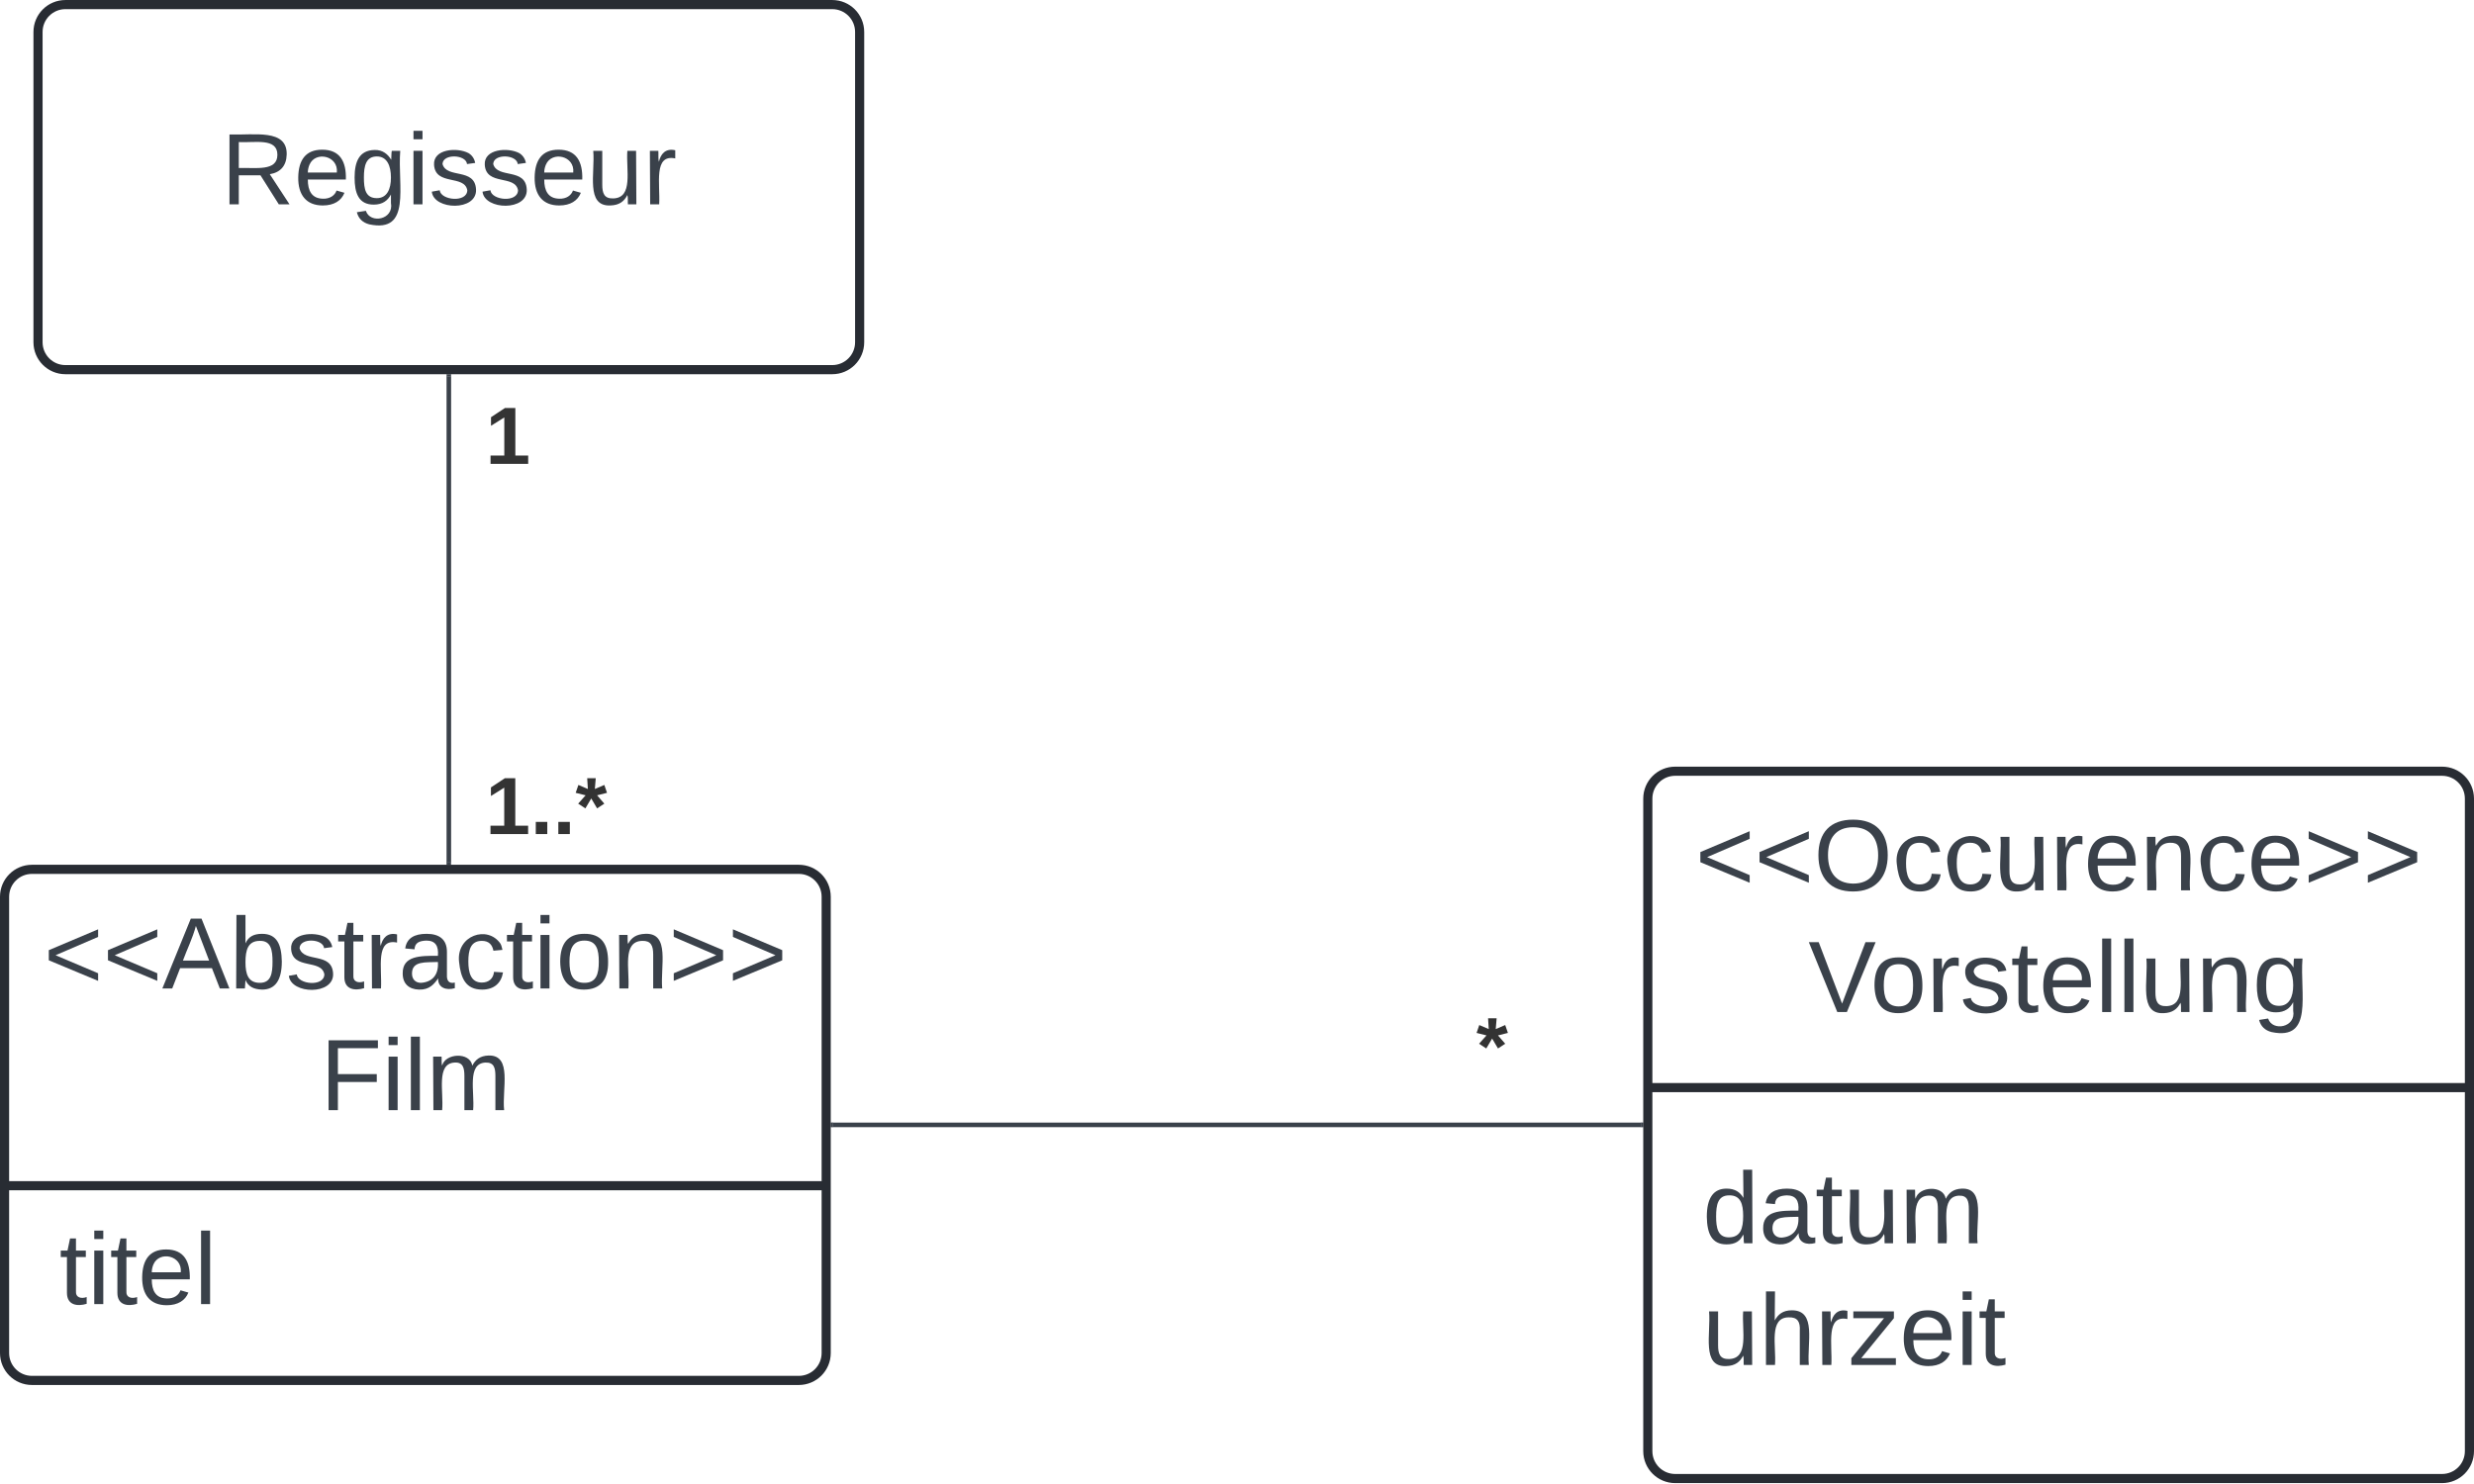
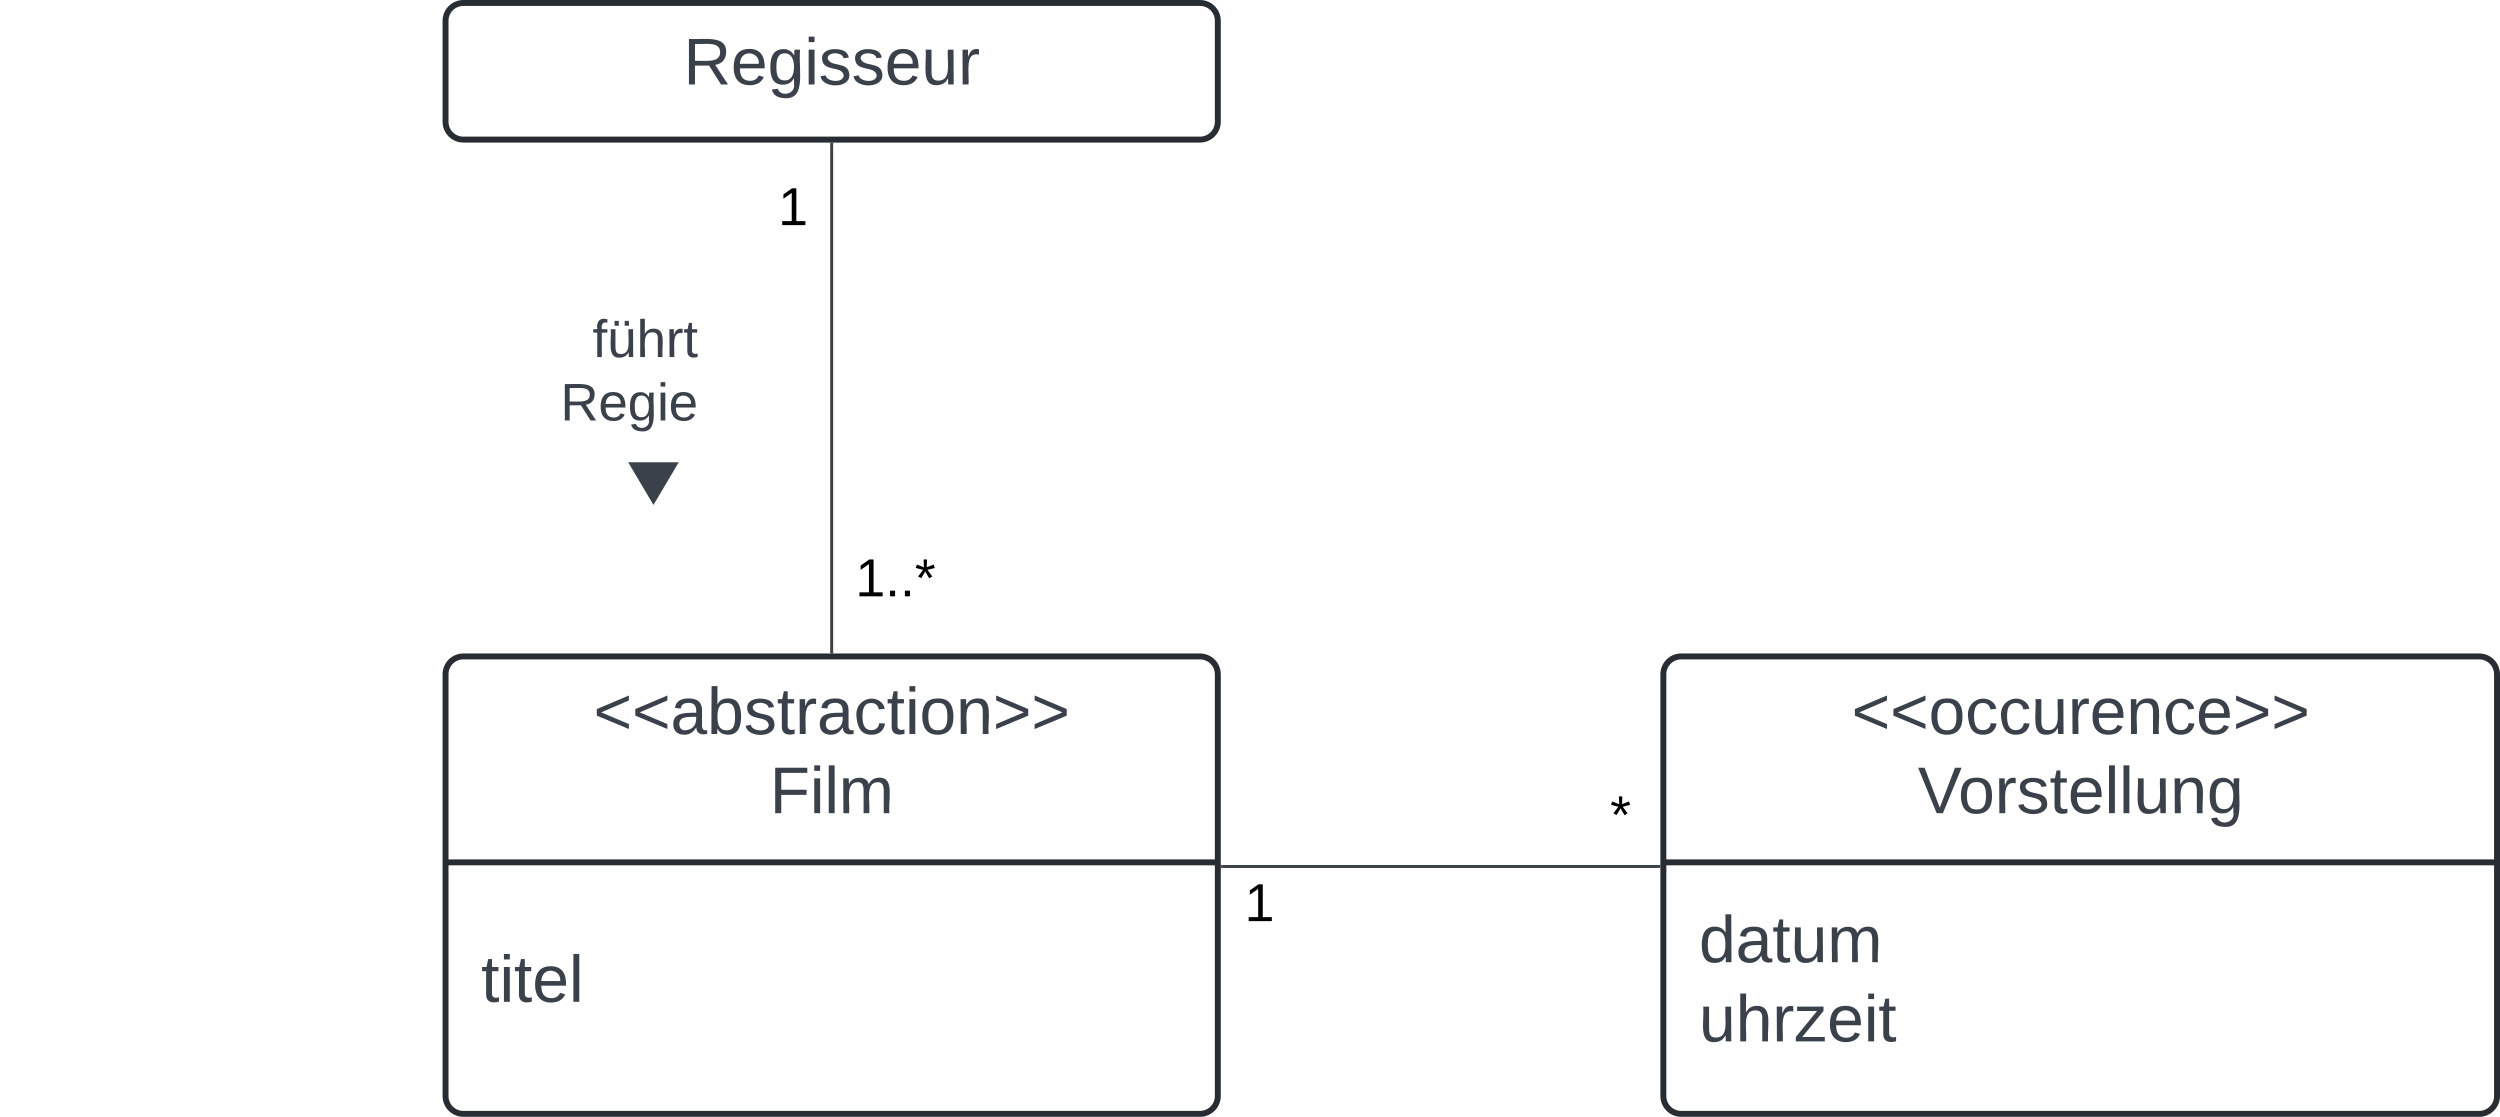
- <svg xmlns="http://www.w3.org/2000/svg" xmlns:ns1="lucid" xmlns:xlink="http://www.w3.org/1999/xlink" width="542" height="325">
-   <g transform="translate(-1019 -285.6667)" ns1:page-tab-id="0_0">
-     <path d="M0 0h2500v1500H0z" fill="#fff" />
-     <path d="M1027.33 292.67a6 6 0 0 1 6-6h168a6 6 0 0 1 6 6v68a6 6 0 0 1-6 6h-168a6 6 0 0 1-6-6z" stroke="#282c33" stroke-width="2" fill="#fff" />
-     <use xlink:href="#a" transform="matrix(1,0,0,1,1039.333,298.6667) translate(28.09259 31.77778)" />
-     <path d="M1117.33 368.17v106.51" stroke="#3a414a" fill="none" />
-     <path d="M1117.8 368.18h-.94v-.5h.95zM1117.8 475.17h-.96v-.52h.95z" stroke="#3a414a" stroke-width=".05" fill="#3a414a" />
-     <use xlink:href="#b" transform="matrix(1,0,0,1,1125.319,454.2201) translate(0 14.22222)" />
-     <use xlink:href="#c" transform="matrix(1,0,0,1,1125.333,373.095) translate(0 14.22222)" />
-     <path d="M1201.5 532.17h177" stroke="#3a414a" fill="none" />
-     <path d="M1201.5 532.64h-.5v-.95h.5zM1379 532.64h-.5v-.95h.5z" stroke="#3a414a" stroke-width=".05" fill="#3a414a" />
-     <use xlink:href="#d" transform="matrix(1,0,0,1,1342.437,506.8333) translate(0 14.22222)" />
-     <path d="M1020 482.17a6 6 0 0 1 6-6h168a6 6 0 0 1 6 6v100a6 6 0 0 1-6 6h-168a6 6 0 0 1-6-6z" stroke="#282c33" stroke-width="2" fill="#fff" />
-     <path d="M1020 545.5h180" stroke="#282c33" stroke-width="2" fill="none" />
-     <use xlink:href="#e" transform="matrix(1,0,0,1,1028,484.1667) translate(0.5802469 18.11111)" />
-     <use xlink:href="#f" transform="matrix(1,0,0,1,1028,484.1667) translate(61.1358 44.77778)" />
-     <use xlink:href="#g" transform="matrix(1,0,0,1,1032,553.5) translate(0 17.94444)" />
-     <path d="M1380 460.67a6 6 0 0 1 6-6h168a6 6 0 0 1 6 6v143a6 6 0 0 1-6 6h-168a6 6 0 0 1-6-6z" stroke="#282c33" stroke-width="2" fill="#fff" />
-     <path d="M1380 524h180" stroke="#282c33" stroke-width="2" fill="none" />
-     <use xlink:href="#h" transform="matrix(1,0,0,1,1388,462.6667) translate(2.401235 18.11111)" />
-     <use xlink:href="#i" transform="matrix(1,0,0,1,1388,462.6667) translate(27.15432 44.77778)" />
+ <svg xmlns="http://www.w3.org/2000/svg" xmlns:ns1="lucid" xmlns:xlink="http://www.w3.org/1999/xlink" width="841.67" height="376">
+   <g transform="translate(-1200 -359)" ns1:page-tab-id="0_0">
+     <path d="M1000 0h1500v1000H1000z" fill="#fff" />
+     <path d="M1350 366a6 6 0 0 1 6-6h248a6 6 0 0 1 6 6v34a6 6 0 0 1-6 6h-248a6 6 0 0 1-6-6z" stroke="#282c33" stroke-width="2" fill="#fff" />
+     <use xlink:href="#a" transform="matrix(1,0,0,1,1358,368) translate(72.09259 19.44444)" />
+     <path d="M1350 586a6 6 0 0 1 6-6h248a6 6 0 0 1 6 6v142a6 6 0 0 1-6 6h-248a6 6 0 0 1-6-6z" stroke="#282c33" stroke-width="2" fill="#fff" />
+     <path d="M1350 649.33h260" stroke="#282c33" stroke-width="2" fill="none" />
+     <use xlink:href="#b" transform="matrix(1,0,0,1,1358,588) translate(41.81481 18.11111)" />
+     <use xlink:href="#c" transform="matrix(1,0,0,1,1358,588) translate(101.1358 44.77778)" />
+     <use xlink:href="#d" transform="matrix(1,0,0,1,1362,657.3333) translate(0 38.94444)" />
+     <path d="M1760 586a6 6 0 0 1 6-6h268.67a6 6 0 0 1 6 6v142a6 6 0 0 1-6 6H1766a6 6 0 0 1-6-6z" stroke="#282c33" stroke-width="2" fill="#fff" />
+     <path d="M1760 649.33h280.67" stroke="#282c33" stroke-width="2" fill="none" />
+     <use xlink:href="#e" transform="matrix(1,0,0,1,1768,588) translate(55.37037 18.11111)" />
+     <use xlink:href="#f" transform="matrix(1,0,0,1,1768,588) translate(77.65432 44.77778)" />
+     <use xlink:href="#g" transform="matrix(1,0,0,1,1772,657.3333) translate(0 25.61111)" />
+     <use xlink:href="#h" transform="matrix(1,0,0,1,1772,657.3333) translate(0 52.27778)" />
+     <path d="M1480 407.5v171" stroke="#3a414a" fill="none" />
+     <path d="M1480.47 407.5h-.94v-.5h.94zM1480.47 579h-.94v-.5h.94z" stroke="#3a414a" stroke-width=".05" fill="#3a414a" />
+     <use xlink:href="#i" transform="matrix(1,0,0,1,1462,420.4003) translate(0 14.4)" />
+     <use xlink:href="#j" transform="matrix(1,0,0,1,1488,545.3595) translate(0 14.4)" />
+     <path d="M1200 466a6 6 0 0 1 6-6h228a6 6 0 0 1 6 6v51.33a6 6 0 0 1-6 6h-228a6 6 0 0 1-6-6z" stroke="#000" stroke-opacity="0" stroke-width="2" fill="#fff" fill-opacity="0" />
+     <use xlink:href="#k" transform="matrix(1,0,0,1,1205,465) translate(194.4938 14.22222)" />
+     <use xlink:href="#l" transform="matrix(1,0,0,1,1205,465) translate(183.679 35.55556)" />
+     <path d="M1420 520.5v1.63M1420 520.5v-.5" stroke="#3a414a" fill="none" />
+     <path d="M1420 528.02l-7.64-12.9h15.28z" stroke="#3a414a" fill="#3a414a" />
+     <path d="M1611.5 650.72h147" stroke="#3a414a" fill="none" />
+     <path d="M1611.5 651.2h-.5v-.96h.5zM1759 651.2h-.5v-.96h.5z" stroke="#3a414a" stroke-width=".05" fill="#3a414a" />
    <g>
-       <use xlink:href="#j" transform="matrix(1,0,0,1,1392,532) translate(0 26.11111)" />
-       <use xlink:href="#k" transform="matrix(1,0,0,1,1392,532) translate(0 52.77778)" />
+       <use xlink:href="#i" transform="matrix(1,0,0,1,1619.035,654.716) translate(0 14.4)" />
+     </g>
+     <g>
+       <use xlink:href="#m" transform="matrix(1,0,0,1,1742.081,625.116) translate(0 14.4)" />
    </g>
    <defs>
-       <path fill="#3a414a" d="M233-177c-1 41-23 64-60 70L243 0h-38l-65-103H63V0H30v-248c88 3 205-21 203 71zM63-129c60-2 137 13 137-47 0-61-80-42-137-45v92" id="l" />
-       <path fill="#3a414a" d="M100-194c63 0 86 42 84 106H49c0 40 14 67 53 68 26 1 43-12 49-29l28 8c-11 28-37 45-77 45C44 4 14-33 15-96c1-61 26-98 85-98zm52 81c6-60-76-77-97-28-3 7-6 17-6 28h103" id="m" />
-       <path fill="#3a414a" d="M177-190C167-65 218 103 67 71c-23-6-38-20-44-43l32-5c15 47 100 32 89-28v-30C133-14 115 1 83 1 29 1 15-40 15-95c0-56 16-97 71-98 29-1 48 16 59 35 1-10 0-23 2-32h30zM94-22c36 0 50-32 50-73 0-42-14-75-50-75-39 0-46 34-46 75s6 73 46 73" id="n" />
-       <path fill="#3a414a" d="M24-231v-30h32v30H24zM24 0v-190h32V0H24" id="o" />
-       <path fill="#3a414a" d="M135-143c-3-34-86-38-87 0 15 53 115 12 119 90S17 21 10-45l28-5c4 36 97 45 98 0-10-56-113-15-118-90-4-57 82-63 122-42 12 7 21 19 24 35" id="p" />
-       <path fill="#3a414a" d="M84 4C-5 8 30-112 23-190h32v120c0 31 7 50 39 49 72-2 45-101 50-169h31l1 190h-30c-1-10 1-25-2-33-11 22-28 36-60 37" id="q" />
-       <path fill="#3a414a" d="M114-163C36-179 61-72 57 0H25l-1-190h30c1 12-1 29 2 39 6-27 23-49 58-41v29" id="r" />
+       <path fill="#3a414a" d="M233-177c-1 41-23 64-60 70L243 0h-38l-65-103H63V0H30v-248c88 3 205-21 203 71zM63-129c60-2 137 13 137-47 0-61-80-42-137-45v92" id="n" />
+       <path fill="#3a414a" d="M100-194c63 0 86 42 84 106H49c0 40 14 67 53 68 26 1 43-12 49-29l28 8c-11 28-37 45-77 45C44 4 14-33 15-96c1-61 26-98 85-98zm52 81c6-60-76-77-97-28-3 7-6 17-6 28h103" id="o" />
+       <path fill="#3a414a" d="M177-190C167-65 218 103 67 71c-23-6-38-20-44-43l32-5c15 47 100 32 89-28v-30C133-14 115 1 83 1 29 1 15-40 15-95c0-56 16-97 71-98 29-1 48 16 59 35 1-10 0-23 2-32h30zM94-22c36 0 50-32 50-73 0-42-14-75-50-75-39 0-46 34-46 75s6 73 46 73" id="p" />
+       <path fill="#3a414a" d="M24-231v-30h32v30H24zM24 0v-190h32V0H24" id="q" />
+       <path fill="#3a414a" d="M135-143c-3-34-86-38-87 0 15 53 115 12 119 90S17 21 10-45l28-5c4 36 97 45 98 0-10-56-113-15-118-90-4-57 82-63 122-42 12 7 21 19 24 35" id="r" />
+       <path fill="#3a414a" d="M84 4C-5 8 30-112 23-190h32v120c0 31 7 50 39 49 72-2 45-101 50-169h31l1 190h-30c-1-10 1-25-2-33-11 22-28 36-60 37" id="s" />
+       <path fill="#3a414a" d="M114-163C36-179 61-72 57 0H25l-1-190h30c1 12-1 29 2 39 6-27 23-49 58-41v29" id="t" />
      <g id="a">
-         <use transform="matrix(0.0617284,0,0,0.0617284,0,0)" xlink:href="#l" />
-         <use transform="matrix(0.0617284,0,0,0.0617284,15.98765,0)" xlink:href="#m" />
-         <use transform="matrix(0.0617284,0,0,0.0617284,28.33333,0)" xlink:href="#n" />
-         <use transform="matrix(0.0617284,0,0,0.0617284,40.67901,0)" xlink:href="#o" />
-         <use transform="matrix(0.0617284,0,0,0.0617284,45.55556,0)" xlink:href="#p" />
-         <use transform="matrix(0.0617284,0,0,0.0617284,56.66667,0)" xlink:href="#p" />
-         <use transform="matrix(0.0617284,0,0,0.0617284,67.77778,0)" xlink:href="#m" />
-         <use transform="matrix(0.0617284,0,0,0.0617284,80.12346,0)" xlink:href="#q" />
-         <use transform="matrix(0.0617284,0,0,0.0617284,92.46914,0)" xlink:href="#r" />
+         <use transform="matrix(0.0617284,0,0,0.0617284,0,0)" xlink:href="#n" />
+         <use transform="matrix(0.0617284,0,0,0.0617284,15.98765,0)" xlink:href="#o" />
+         <use transform="matrix(0.0617284,0,0,0.0617284,28.33333,0)" xlink:href="#p" />
+         <use transform="matrix(0.0617284,0,0,0.0617284,40.67901,0)" xlink:href="#q" />
+         <use transform="matrix(0.0617284,0,0,0.0617284,45.55556,0)" xlink:href="#r" />
+         <use transform="matrix(0.0617284,0,0,0.0617284,56.66667,0)" xlink:href="#r" />
+         <use transform="matrix(0.0617284,0,0,0.0617284,67.77778,0)" xlink:href="#o" />
+         <use transform="matrix(0.0617284,0,0,0.0617284,80.12346,0)" xlink:href="#s" />
+         <use transform="matrix(0.0617284,0,0,0.0617284,92.46914,0)" xlink:href="#t" />
      </g>
-       <path fill="#333" d="M23 0v-37h61v-169l-59 37v-38l62-41h46v211h57V0H23" id="s" />
-       <path fill="#333" d="M24 0v-54h51V0H24" id="t" />
-       <path fill="#333" d="M86-200l42-18 12 35-44 11 32 37-32 21-26-44-26 44-32-21 33-37-44-11 12-35 42 18-3-48h38" id="u" />
+       <path fill="#3a414a" d="M18-100v-36l175-74v27L42-118l151 64v27" id="u" />
+       <path fill="#3a414a" d="M141-36C126-15 110 5 73 4 37 3 15-17 15-53c-1-64 63-63 125-63 3-35-9-54-41-54-24 1-41 7-42 31l-33-3c5-37 33-52 76-52 45 0 72 20 72 64v82c-1 20 7 32 28 27v20c-31 9-61-2-59-35zM48-53c0 20 12 33 32 33 41-3 63-29 60-74-43 2-92-5-92 41" id="v" />
+       <path fill="#3a414a" d="M115-194c53 0 69 39 70 98 0 66-23 100-70 100C84 3 66-7 56-30L54 0H23l1-261h32v101c10-23 28-34 59-34zm-8 174c40 0 45-34 45-75 0-40-5-75-45-74-42 0-51 32-51 76 0 43 10 73 51 73" id="w" />
+       <path fill="#3a414a" d="M59-47c-2 24 18 29 38 22v24C64 9 27 4 27-40v-127H5v-23h24l9-43h21v43h35v23H59v120" id="x" />
+       <path fill="#3a414a" d="M96-169c-40 0-48 33-48 73s9 75 48 75c24 0 41-14 43-38l32 2c-6 37-31 61-74 61-59 0-76-41-82-99-10-93 101-131 147-64 4 7 5 14 7 22l-32 3c-4-21-16-35-41-35" id="y" />
+       <path fill="#3a414a" d="M100-194c62-1 85 37 85 99 1 63-27 99-86 99S16-35 15-95c0-66 28-99 85-99zM99-20c44 1 53-31 53-75 0-43-8-75-51-75s-53 32-53 75 10 74 51 75" id="z" />
+       <path fill="#3a414a" d="M117-194c89-4 53 116 60 194h-32v-121c0-31-8-49-39-48C34-167 62-67 57 0H25l-1-190h30c1 10-1 24 2 32 11-22 29-35 61-36" id="A" />
+       <path fill="#3a414a" d="M18-27v-27l151-64-151-65v-27l175 74v36" id="B" />
      <g id="b">
-         <use transform="matrix(0.04938272,0,0,0.04938272,0,0)" xlink:href="#s" />
-         <use transform="matrix(0.04938272,0,0,0.04938272,9.876543,0)" xlink:href="#t" />
-         <use transform="matrix(0.04938272,0,0,0.04938272,14.81481,0)" xlink:href="#t" />
-         <use transform="matrix(0.04938272,0,0,0.04938272,19.75309,0)" xlink:href="#u" />
+         <use transform="matrix(0.0617284,0,0,0.0617284,0,0)" xlink:href="#u" />
+         <use transform="matrix(0.0617284,0,0,0.0617284,12.96296,0)" xlink:href="#u" />
+         <use transform="matrix(0.0617284,0,0,0.0617284,25.92593,0)" xlink:href="#v" />
+         <use transform="matrix(0.0617284,0,0,0.0617284,38.2716,0)" xlink:href="#w" />
+         <use transform="matrix(0.0617284,0,0,0.0617284,50.61728,0)" xlink:href="#r" />
+         <use transform="matrix(0.0617284,0,0,0.0617284,61.7284,0)" xlink:href="#x" />
+         <use transform="matrix(0.0617284,0,0,0.0617284,67.90123,0)" xlink:href="#t" />
+         <use transform="matrix(0.0617284,0,0,0.0617284,75.24691,0)" xlink:href="#v" />
+         <use transform="matrix(0.0617284,0,0,0.0617284,87.59259,0)" xlink:href="#y" />
+         <use transform="matrix(0.0617284,0,0,0.0617284,98.7037,0)" xlink:href="#x" />
+         <use transform="matrix(0.0617284,0,0,0.0617284,104.8765,0)" xlink:href="#q" />
+         <use transform="matrix(0.0617284,0,0,0.0617284,109.7531,0)" xlink:href="#z" />
+         <use transform="matrix(0.0617284,0,0,0.0617284,122.0988,0)" xlink:href="#A" />
+         <use transform="matrix(0.0617284,0,0,0.0617284,134.4444,0)" xlink:href="#B" />
+         <use transform="matrix(0.0617284,0,0,0.0617284,147.4074,0)" xlink:href="#B" />
      </g>
-       <use transform="matrix(0.04938272,0,0,0.04938272,0,0)" xlink:href="#s" id="c" />
-       <use transform="matrix(0.04938272,0,0,0.04938272,0,0)" xlink:href="#u" id="d" />
-       <path fill="#3a414a" d="M18-100v-36l175-74v27L42-118l151 64v27" id="v" />
-       <path fill="#3a414a" d="M205 0l-28-72H64L36 0H1l101-248h38L239 0h-34zm-38-99l-47-123c-12 45-31 82-46 123h93" id="w" />
-       <path fill="#3a414a" d="M115-194c53 0 69 39 70 98 0 66-23 100-70 100C84 3 66-7 56-30L54 0H23l1-261h32v101c10-23 28-34 59-34zm-8 174c40 0 45-34 45-75 0-40-5-75-45-74-42 0-51 32-51 76 0 43 10 73 51 73" id="x" />
-       <path fill="#3a414a" d="M59-47c-2 24 18 29 38 22v24C64 9 27 4 27-40v-127H5v-23h24l9-43h21v43h35v23H59v120" id="y" />
-       <path fill="#3a414a" d="M141-36C126-15 110 5 73 4 37 3 15-17 15-53c-1-64 63-63 125-63 3-35-9-54-41-54-24 1-41 7-42 31l-33-3c5-37 33-52 76-52 45 0 72 20 72 64v82c-1 20 7 32 28 27v20c-31 9-61-2-59-35zM48-53c0 20 12 33 32 33 41-3 63-29 60-74-43 2-92-5-92 41" id="z" />
-       <path fill="#3a414a" d="M96-169c-40 0-48 33-48 73s9 75 48 75c24 0 41-14 43-38l32 2c-6 37-31 61-74 61-59 0-76-41-82-99-10-93 101-131 147-64 4 7 5 14 7 22l-32 3c-4-21-16-35-41-35" id="A" />
-       <path fill="#3a414a" d="M100-194c62-1 85 37 85 99 1 63-27 99-86 99S16-35 15-95c0-66 28-99 85-99zM99-20c44 1 53-31 53-75 0-43-8-75-51-75s-53 32-53 75 10 74 51 75" id="B" />
-       <path fill="#3a414a" d="M117-194c89-4 53 116 60 194h-32v-121c0-31-8-49-39-48C34-167 62-67 57 0H25l-1-190h30c1 10-1 24 2 32 11-22 29-35 61-36" id="C" />
-       <path fill="#3a414a" d="M18-27v-27l151-64-151-65v-27l175 74v36" id="D" />
+       <path fill="#3a414a" d="M63-220v92h138v28H63V0H30v-248h175v28H63" id="C" />
+       <path fill="#3a414a" d="M24 0v-261h32V0H24" id="D" />
+       <path fill="#3a414a" d="M210-169c-67 3-38 105-44 169h-31v-121c0-29-5-50-35-48C34-165 62-65 56 0H25l-1-190h30c1 10-1 24 2 32 10-44 99-50 107 0 11-21 27-35 58-36 85-2 47 119 55 194h-31v-121c0-29-5-49-35-48" id="E" />
+       <g id="c">
+         <use transform="matrix(0.0617284,0,0,0.0617284,0,0)" xlink:href="#C" />
+         <use transform="matrix(0.0617284,0,0,0.0617284,13.51852,0)" xlink:href="#q" />
+         <use transform="matrix(0.0617284,0,0,0.0617284,18.39506,0)" xlink:href="#D" />
+         <use transform="matrix(0.0617284,0,0,0.0617284,23.2716,0)" xlink:href="#E" />
+       </g>
+       <g id="d">
+         <use transform="matrix(0.0617284,0,0,0.0617284,0,0)" xlink:href="#x" />
+         <use transform="matrix(0.0617284,0,0,0.0617284,6.17284,0)" xlink:href="#q" />
+         <use transform="matrix(0.0617284,0,0,0.0617284,11.04938,0)" xlink:href="#x" />
+         <use transform="matrix(0.0617284,0,0,0.0617284,17.22222,0)" xlink:href="#o" />
+         <use transform="matrix(0.0617284,0,0,0.0617284,29.5679,0)" xlink:href="#D" />
+       </g>
      <g id="e">
-         <use transform="matrix(0.0617284,0,0,0.0617284,0,0)" xlink:href="#v" />
-         <use transform="matrix(0.0617284,0,0,0.0617284,12.96296,0)" xlink:href="#v" />
-         <use transform="matrix(0.0617284,0,0,0.0617284,25.92593,0)" xlink:href="#w" />
-         <use transform="matrix(0.0617284,0,0,0.0617284,40.74074,0)" xlink:href="#x" />
-         <use transform="matrix(0.0617284,0,0,0.0617284,53.08642,0)" xlink:href="#p" />
-         <use transform="matrix(0.0617284,0,0,0.0617284,64.19753,0)" xlink:href="#y" />
-         <use transform="matrix(0.0617284,0,0,0.0617284,70.37037,0)" xlink:href="#r" />
-         <use transform="matrix(0.0617284,0,0,0.0617284,77.71605,0)" xlink:href="#z" />
-         <use transform="matrix(0.0617284,0,0,0.0617284,90.06173,0)" xlink:href="#A" />
-         <use transform="matrix(0.0617284,0,0,0.0617284,101.1728,0)" xlink:href="#y" />
-         <use transform="matrix(0.0617284,0,0,0.0617284,107.3457,0)" xlink:href="#o" />
-         <use transform="matrix(0.0617284,0,0,0.0617284,112.2222,0)" xlink:href="#B" />
-         <use transform="matrix(0.0617284,0,0,0.0617284,124.5679,0)" xlink:href="#C" />
-         <use transform="matrix(0.0617284,0,0,0.0617284,136.9136,0)" xlink:href="#D" />
-         <use transform="matrix(0.0617284,0,0,0.0617284,149.8765,0)" xlink:href="#D" />
+         <use transform="matrix(0.0617284,0,0,0.0617284,0,0)" xlink:href="#u" />
+         <use transform="matrix(0.0617284,0,0,0.0617284,12.96296,0)" xlink:href="#u" />
+         <use transform="matrix(0.0617284,0,0,0.0617284,25.92593,0)" xlink:href="#z" />
+         <use transform="matrix(0.0617284,0,0,0.0617284,38.2716,0)" xlink:href="#y" />
+         <use transform="matrix(0.0617284,0,0,0.0617284,49.38272,0)" xlink:href="#y" />
+         <use transform="matrix(0.0617284,0,0,0.0617284,60.49383,0)" xlink:href="#s" />
+         <use transform="matrix(0.0617284,0,0,0.0617284,72.83951,0)" xlink:href="#t" />
+         <use transform="matrix(0.0617284,0,0,0.0617284,80.18519,0)" xlink:href="#o" />
+         <use transform="matrix(0.0617284,0,0,0.0617284,92.53086,0)" xlink:href="#A" />
+         <use transform="matrix(0.0617284,0,0,0.0617284,104.8765,0)" xlink:href="#y" />
+         <use transform="matrix(0.0617284,0,0,0.0617284,115.9877,0)" xlink:href="#o" />
+         <use transform="matrix(0.0617284,0,0,0.0617284,128.3333,0)" xlink:href="#B" />
+         <use transform="matrix(0.0617284,0,0,0.0617284,141.2963,0)" xlink:href="#B" />
      </g>
-       <path fill="#3a414a" d="M63-220v92h138v28H63V0H30v-248h175v28H63" id="E" />
-       <path fill="#3a414a" d="M24 0v-261h32V0H24" id="F" />
-       <path fill="#3a414a" d="M210-169c-67 3-38 105-44 169h-31v-121c0-29-5-50-35-48C34-165 62-65 56 0H25l-1-190h30c1 10-1 24 2 32 10-44 99-50 107 0 11-21 27-35 58-36 85-2 47 119 55 194h-31v-121c0-29-5-49-35-48" id="G" />
+       <path fill="#3a414a" d="M137 0h-34L2-248h35l83 218 83-218h36" id="F" />
      <g id="f">
-         <use transform="matrix(0.0617284,0,0,0.0617284,0,0)" xlink:href="#E" />
-         <use transform="matrix(0.0617284,0,0,0.0617284,13.51852,0)" xlink:href="#o" />
-         <use transform="matrix(0.0617284,0,0,0.0617284,18.39506,0)" xlink:href="#F" />
-         <use transform="matrix(0.0617284,0,0,0.0617284,23.2716,0)" xlink:href="#G" />
+         <use transform="matrix(0.0617284,0,0,0.0617284,0,0)" xlink:href="#F" />
+         <use transform="matrix(0.0617284,0,0,0.0617284,13.58025,0)" xlink:href="#z" />
+         <use transform="matrix(0.0617284,0,0,0.0617284,25.92593,0)" xlink:href="#t" />
+         <use transform="matrix(0.0617284,0,0,0.0617284,33.2716,0)" xlink:href="#r" />
+         <use transform="matrix(0.0617284,0,0,0.0617284,44.38272,0)" xlink:href="#x" />
+         <use transform="matrix(0.0617284,0,0,0.0617284,50.55556,0)" xlink:href="#o" />
+         <use transform="matrix(0.0617284,0,0,0.0617284,62.90123,0)" xlink:href="#D" />
+         <use transform="matrix(0.0617284,0,0,0.0617284,67.77778,0)" xlink:href="#D" />
+         <use transform="matrix(0.0617284,0,0,0.0617284,72.65432,0)" xlink:href="#s" />
+         <use transform="matrix(0.0617284,0,0,0.0617284,85,0)" xlink:href="#A" />
+         <use transform="matrix(0.0617284,0,0,0.0617284,97.34568,0)" xlink:href="#p" />
      </g>
+       <path fill="#3a414a" d="M85-194c31 0 48 13 60 33l-1-100h32l1 261h-30c-2-10 0-23-3-31C134-8 116 4 85 4 32 4 16-35 15-94c0-66 23-100 70-100zm9 24c-40 0-46 34-46 75 0 40 6 74 45 74 42 0 51-32 51-76 0-42-9-74-50-73" id="G" />
      <g id="g">
-         <use transform="matrix(0.0617284,0,0,0.0617284,0,0)" xlink:href="#y" />
-         <use transform="matrix(0.0617284,0,0,0.0617284,6.17284,0)" xlink:href="#o" />
-         <use transform="matrix(0.0617284,0,0,0.0617284,11.04938,0)" xlink:href="#y" />
-         <use transform="matrix(0.0617284,0,0,0.0617284,17.22222,0)" xlink:href="#m" />
-         <use transform="matrix(0.0617284,0,0,0.0617284,29.5679,0)" xlink:href="#F" />
+         <use transform="matrix(0.0617284,0,0,0.0617284,0,0)" xlink:href="#G" />
+         <use transform="matrix(0.0617284,0,0,0.0617284,12.34568,0)" xlink:href="#v" />
+         <use transform="matrix(0.0617284,0,0,0.0617284,24.69136,0)" xlink:href="#x" />
+         <use transform="matrix(0.0617284,0,0,0.0617284,30.8642,0)" xlink:href="#s" />
+         <use transform="matrix(0.0617284,0,0,0.0617284,43.20988,0)" xlink:href="#E" />
      </g>
-       <path fill="#3a414a" d="M140-251c81 0 123 46 123 126C263-46 219 4 140 4 59 4 17-45 17-125s42-126 123-126zm0 227c63 0 89-41 89-101s-29-99-89-99c-61 0-89 39-89 99S79-25 140-24" id="H" />
+       <path fill="#3a414a" d="M106-169C34-169 62-67 57 0H25v-261h32l-1 103c12-21 28-36 61-36 89 0 53 116 60 194h-32v-121c2-32-8-49-39-48" id="H" />
+       <path fill="#3a414a" d="M9 0v-24l116-142H16v-24h144v24L44-24h123V0H9" id="I" />
      <g id="h">
-         <use transform="matrix(0.0617284,0,0,0.0617284,0,0)" xlink:href="#v" />
-         <use transform="matrix(0.0617284,0,0,0.0617284,12.96296,0)" xlink:href="#v" />
-         <use transform="matrix(0.0617284,0,0,0.0617284,25.92593,0)" xlink:href="#H" />
-         <use transform="matrix(0.0617284,0,0,0.0617284,43.20988,0)" xlink:href="#A" />
-         <use transform="matrix(0.0617284,0,0,0.0617284,54.32099,0)" xlink:href="#A" />
-         <use transform="matrix(0.0617284,0,0,0.0617284,65.4321,0)" xlink:href="#q" />
-         <use transform="matrix(0.0617284,0,0,0.0617284,77.77778,0)" xlink:href="#r" />
-         <use transform="matrix(0.0617284,0,0,0.0617284,85.12346,0)" xlink:href="#m" />
-         <use transform="matrix(0.0617284,0,0,0.0617284,97.46914,0)" xlink:href="#C" />
-         <use transform="matrix(0.0617284,0,0,0.0617284,109.8148,0)" xlink:href="#A" />
-         <use transform="matrix(0.0617284,0,0,0.0617284,120.9259,0)" xlink:href="#m" />
-         <use transform="matrix(0.0617284,0,0,0.0617284,133.2716,0)" xlink:href="#D" />
-         <use transform="matrix(0.0617284,0,0,0.0617284,146.2346,0)" xlink:href="#D" />
+         <use transform="matrix(0.0617284,0,0,0.0617284,0,0)" xlink:href="#s" />
+         <use transform="matrix(0.0617284,0,0,0.0617284,12.34568,0)" xlink:href="#H" />
+         <use transform="matrix(0.0617284,0,0,0.0617284,24.69136,0)" xlink:href="#t" />
+         <use transform="matrix(0.0617284,0,0,0.0617284,32.03704,0)" xlink:href="#I" />
+         <use transform="matrix(0.0617284,0,0,0.0617284,43.14815,0)" xlink:href="#o" />
+         <use transform="matrix(0.0617284,0,0,0.0617284,55.49383,0)" xlink:href="#q" />
+         <use transform="matrix(0.0617284,0,0,0.0617284,60.37037,0)" xlink:href="#x" />
      </g>
-       <path fill="#3a414a" d="M137 0h-34L2-248h35l83 218 83-218h36" id="I" />
-       <g id="i">
-         <use transform="matrix(0.0617284,0,0,0.0617284,0,0)" xlink:href="#I" />
-         <use transform="matrix(0.0617284,0,0,0.0617284,13.58025,0)" xlink:href="#B" />
-         <use transform="matrix(0.0617284,0,0,0.0617284,25.92593,0)" xlink:href="#r" />
-         <use transform="matrix(0.0617284,0,0,0.0617284,33.2716,0)" xlink:href="#p" />
-         <use transform="matrix(0.0617284,0,0,0.0617284,44.38272,0)" xlink:href="#y" />
-         <use transform="matrix(0.0617284,0,0,0.0617284,50.55556,0)" xlink:href="#m" />
-         <use transform="matrix(0.0617284,0,0,0.0617284,62.90123,0)" xlink:href="#F" />
-         <use transform="matrix(0.0617284,0,0,0.0617284,67.77778,0)" xlink:href="#F" />
-         <use transform="matrix(0.0617284,0,0,0.0617284,72.65432,0)" xlink:href="#q" />
-         <use transform="matrix(0.0617284,0,0,0.0617284,85,0)" xlink:href="#C" />
-         <use transform="matrix(0.0617284,0,0,0.0617284,97.34568,0)" xlink:href="#n" />
+       <path d="M27 0v-27h64v-190l-56 39v-29l58-41h29v221h61V0H27" id="J" />
+       <use transform="matrix(0.05,0,0,0.05,0,0)" xlink:href="#J" id="i" />
+       <path d="M33 0v-38h34V0H33" id="K" />
+       <path d="M80-196l47-18 7 23-49 13 32 44-20 13-27-46-27 45-21-12 33-44-49-13 8-23 47 19-2-53h23" id="L" />
+       <g id="j">
+         <use transform="matrix(0.05,0,0,0.05,0,0)" xlink:href="#J" />
+         <use transform="matrix(0.05,0,0,0.05,10,0)" xlink:href="#K" />
+         <use transform="matrix(0.05,0,0,0.05,15,0)" xlink:href="#K" />
+         <use transform="matrix(0.05,0,0,0.05,20,0)" xlink:href="#L" />
      </g>
-       <path fill="#3a414a" d="M85-194c31 0 48 13 60 33l-1-100h32l1 261h-30c-2-10 0-23-3-31C134-8 116 4 85 4 32 4 16-35 15-94c0-66 23-100 70-100zm9 24c-40 0-46 34-46 75 0 40 6 74 45 74 42 0 51-32 51-76 0-42-9-74-50-73" id="J" />
-       <g id="j">
-         <use transform="matrix(0.0617284,0,0,0.0617284,0,0)" xlink:href="#J" />
-         <use transform="matrix(0.0617284,0,0,0.0617284,12.34568,0)" xlink:href="#z" />
-         <use transform="matrix(0.0617284,0,0,0.0617284,24.69136,0)" xlink:href="#y" />
-         <use transform="matrix(0.0617284,0,0,0.0617284,30.8642,0)" xlink:href="#q" />
-         <use transform="matrix(0.0617284,0,0,0.0617284,43.20988,0)" xlink:href="#G" />
+       <path fill="#3a414a" d="M101-234c-31-9-42 10-38 44h38v23H63V0H32v-167H5v-23h27c-7-52 17-82 69-68v24" id="M" />
+       <path fill="#3a414a" d="M85 4C-4 8 31-112 24-190h32v120c0 31 7 50 39 49 72-2 45-101 50-169h31l1 190h-30c-1-10 1-25-2-33-11 22-28 36-60 37zm34-218v-33h29v33h-29zm-69 0v-33h29v33H50" id="N" />
+       <g id="k">
+         <use transform="matrix(0.04938272,0,0,0.04938272,0,0)" xlink:href="#M" />
+         <use transform="matrix(0.04938272,0,0,0.04938272,4.938272,0)" xlink:href="#N" />
+         <use transform="matrix(0.04938272,0,0,0.04938272,14.81481,0)" xlink:href="#H" />
+         <use transform="matrix(0.04938272,0,0,0.04938272,24.69136,0)" xlink:href="#t" />
+         <use transform="matrix(0.04938272,0,0,0.04938272,30.5679,0)" xlink:href="#x" />
      </g>
-       <path fill="#3a414a" d="M106-169C34-169 62-67 57 0H25v-261h32l-1 103c12-21 28-36 61-36 89 0 53 116 60 194h-32v-121c2-32-8-49-39-48" id="K" />
-       <path fill="#3a414a" d="M9 0v-24l116-142H16v-24h144v24L44-24h123V0H9" id="L" />
-       <g id="k">
-         <use transform="matrix(0.0617284,0,0,0.0617284,0,0)" xlink:href="#q" />
-         <use transform="matrix(0.0617284,0,0,0.0617284,12.34568,0)" xlink:href="#K" />
-         <use transform="matrix(0.0617284,0,0,0.0617284,24.69136,0)" xlink:href="#r" />
-         <use transform="matrix(0.0617284,0,0,0.0617284,32.03704,0)" xlink:href="#L" />
-         <use transform="matrix(0.0617284,0,0,0.0617284,43.14815,0)" xlink:href="#m" />
-         <use transform="matrix(0.0617284,0,0,0.0617284,55.49383,0)" xlink:href="#o" />
-         <use transform="matrix(0.0617284,0,0,0.0617284,60.37037,0)" xlink:href="#y" />
+       <g id="l">
+         <use transform="matrix(0.04938272,0,0,0.04938272,0,0)" xlink:href="#n" />
+         <use transform="matrix(0.04938272,0,0,0.04938272,12.79012,0)" xlink:href="#o" />
+         <use transform="matrix(0.04938272,0,0,0.04938272,22.66667,0)" xlink:href="#p" />
+         <use transform="matrix(0.04938272,0,0,0.04938272,32.54321,0)" xlink:href="#q" />
+         <use transform="matrix(0.04938272,0,0,0.04938272,36.44444,0)" xlink:href="#o" />
      </g>
+       <use transform="matrix(0.05,0,0,0.05,0,0)" xlink:href="#L" id="m" />
    </defs>
  </g>
</svg>
